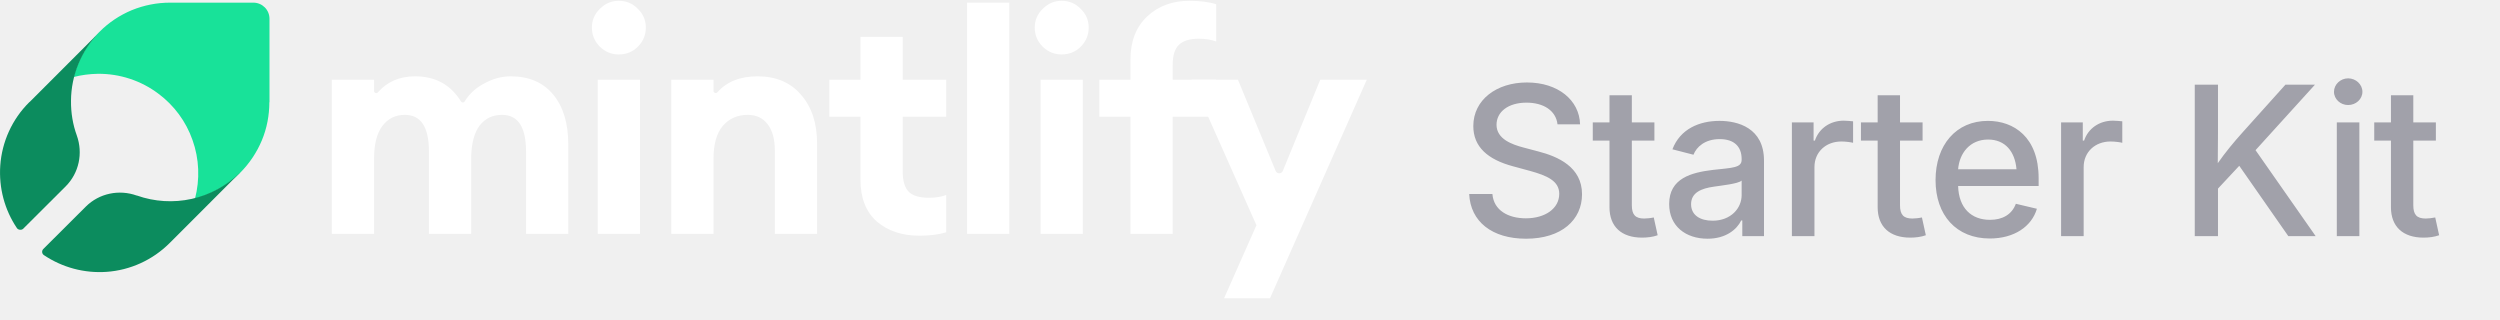
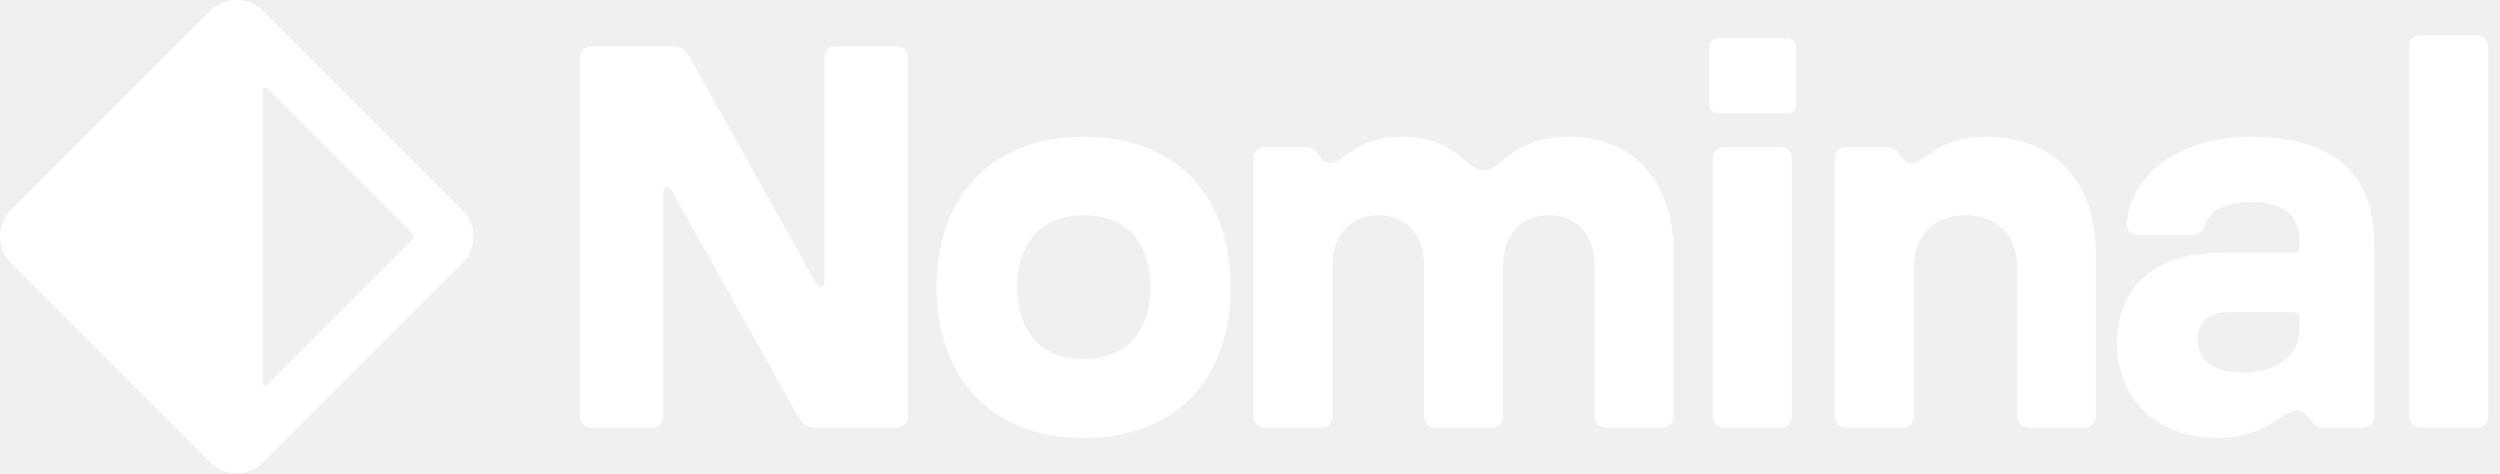
- <svg xmlns="http://www.w3.org/2000/svg" width="180" height="23" viewBox="0 0 180 23" fill="none">
-   <path d="M91.44 21.476H88.133L90.464 16.216L85.802 5.74H89.132L91.847 12.307C91.943 12.536 92.268 12.536 92.362 12.306L95.058 5.74H98.409L91.44 21.476Z" fill="white" />
-   <path d="M81.393 16.837V8.403H79.152V5.74H81.393V4.297C81.393 2.98 81.792 1.944 82.592 1.19C83.391 0.435 84.404 0.058 85.633 0.058C86.387 0.058 87.031 0.139 87.564 0.302V2.988C87.208 2.854 86.794 2.788 86.32 2.788C85.655 2.788 85.174 2.936 84.878 3.232C84.582 3.513 84.434 3.994 84.434 4.674V5.74H87.564V8.403H84.434V16.837H81.393Z" fill="white" />
-   <path d="M76.433 3.92C75.915 3.92 75.463 3.735 75.079 3.365C74.694 2.98 74.502 2.521 74.502 1.989C74.502 1.456 74.694 1.005 75.079 0.635C75.463 0.25 75.915 0.058 76.433 0.058C76.98 0.058 77.438 0.25 77.809 0.635C78.193 1.005 78.386 1.456 78.386 1.989C78.386 2.521 78.193 2.98 77.809 3.365C77.438 3.735 76.98 3.92 76.433 3.92ZM74.924 16.837V5.74H77.964V16.837H74.924Z" fill="white" />
-   <path d="M69.628 16.837V0.191H72.669V16.837H69.628Z" fill="white" />
-   <path d="M66.194 16.97C64.951 16.97 63.93 16.63 63.131 15.949C62.347 15.254 61.955 14.255 61.955 12.953V8.403H59.713V5.74H61.955V2.655H64.995V5.74H68.125V8.403H64.995V12.354C64.995 13.034 65.143 13.523 65.439 13.819C65.735 14.1 66.216 14.24 66.882 14.24C67.355 14.24 67.769 14.174 68.125 14.04V16.726C67.592 16.889 66.948 16.97 66.194 16.97Z" fill="white" />
-   <path d="M48.332 16.837V5.74H51.373V6.551C51.373 6.688 51.559 6.748 51.65 6.646C52.328 5.879 53.293 5.495 54.546 5.495C55.878 5.495 56.921 5.939 57.676 6.827C58.445 7.7 58.83 8.869 58.83 10.334V16.837H55.789V10.844C55.789 10.03 55.619 9.402 55.279 8.958C54.939 8.499 54.458 8.27 53.836 8.27C53.096 8.27 52.497 8.536 52.038 9.069C51.594 9.601 51.373 10.386 51.373 11.421V16.837H48.332Z" fill="white" />
-   <path d="M44.547 3.92C44.029 3.92 43.578 3.735 43.193 3.365C42.809 2.98 42.616 2.521 42.616 1.989C42.616 1.456 42.809 1.005 43.193 0.635C43.578 0.25 44.029 0.058 44.547 0.058C45.095 0.058 45.553 0.25 45.923 0.635C46.308 1.005 46.5 1.456 46.5 1.989C46.5 2.521 46.308 2.98 45.923 3.365C45.553 3.735 45.095 3.92 44.547 3.92ZM43.038 16.837V5.74H46.079V16.837H43.038Z" fill="white" />
-   <path d="M37.875 16.837V10.911C37.875 9.15 37.298 8.27 36.144 8.27C35.478 8.27 34.945 8.521 34.546 9.024C34.161 9.527 33.954 10.275 33.924 11.266V16.837H30.884V10.911C30.884 9.15 30.306 8.27 29.152 8.27C28.472 8.27 27.932 8.536 27.532 9.069C27.133 9.601 26.933 10.386 26.933 11.421V16.837H23.892V5.74H26.933V6.559C26.933 6.695 27.116 6.755 27.206 6.652C27.878 5.881 28.771 5.495 29.885 5.495C31.349 5.495 32.452 6.1 33.193 7.309C33.252 7.404 33.395 7.403 33.454 7.307C33.774 6.78 34.219 6.361 34.79 6.05C35.441 5.68 36.099 5.495 36.765 5.495C38.082 5.495 39.103 5.932 39.828 6.805C40.553 7.678 40.916 8.876 40.916 10.4V16.837H37.875Z" fill="white" />
-   <path d="M19.403 7.362V1.35C19.403 0.705 18.879 0.191 18.244 0.191H12.235C11.291 0.191 10.357 0.378 9.487 0.733C8.618 1.098 7.824 1.621 7.16 2.295L7.114 2.341C6.235 3.23 5.609 4.333 5.291 5.548C5.861 5.399 6.45 5.324 7.039 5.314C8.609 5.296 10.151 5.801 11.403 6.745C12.534 7.586 13.394 8.746 13.861 10.083C14.347 11.438 14.403 12.916 14.039 14.309C15.244 13.991 16.356 13.364 17.244 12.486L17.291 12.439C17.954 11.775 18.487 10.98 18.851 10.111C19.216 9.241 19.393 8.306 19.393 7.362H19.403Z" fill="#18E299" />
-   <path d="M5.112 7.26C5.121 5.416 5.857 3.646 7.151 2.324L2.151 7.326C2.133 7.344 2.114 7.354 2.095 7.372C0.876 8.583 0.14 10.204 0.019 11.918C-0.092 13.52 0.327 15.103 1.22 16.426C1.306 16.552 1.537 16.593 1.667 16.472L4.73 13.417C5.689 12.458 5.987 11.033 5.531 9.757C5.242 8.965 5.103 8.117 5.112 7.26Z" fill="#0C8C5E" />
-   <path d="M17.262 12.44C16.303 13.38 15.102 14.032 13.799 14.321C12.486 14.61 11.127 14.526 9.861 14.079C9.861 14.079 9.851 14.079 9.842 14.079C8.567 13.622 7.142 13.921 6.183 14.871L3.12 17.926C2.99 18.056 3.009 18.27 3.167 18.373C4.489 19.258 6.072 19.686 7.673 19.574C9.386 19.453 10.997 18.717 12.216 17.497L12.263 17.451L17.262 12.449V12.44Z" fill="#0C8C5E" />
-   <text x="105" y="17" font-family="Inter, ui-sans-serif, system-ui, -apple-system, sans-serif" font-size="15" font-weight="500" fill="#A1A1AA" letter-spacing="-0.01em">Starter Kit</text>
+ <svg xmlns="http://www.w3.org/2000/svg" width="169" height="32" viewBox="0 0 169 32" fill="none">
+   <path d="M163.593 28.906C163.189 28.906 162.857 28.574 162.857 28.169V3.131C162.857 2.726 163.189 2.395 163.593 2.395H167.46C167.865 2.395 168.197 2.726 168.197 3.131V28.169C168.197 28.574 167.865 28.906 167.46 28.906H163.593Z" fill="white" />
+   <path d="M149.887 29.605C145.8 29.605 143.113 26.954 143.113 23.198C143.113 19.553 145.505 17.086 150.108 17.086H155.079C155.337 17.086 155.447 16.976 155.447 16.718V16.203C155.447 14.693 154.453 13.662 152.281 13.662C150.476 13.662 149.262 14.251 149.04 15.245C148.893 15.761 148.598 15.871 148.12 15.871H144.511C144.032 15.871 143.738 15.613 143.775 15.135C143.996 11.858 147.273 9.243 152.171 9.243C157.472 9.243 160.492 11.563 160.492 16.387V28.169C160.492 28.574 160.16 28.906 159.755 28.906H157.104C156.036 28.906 156.294 27.764 155.189 27.764C154.196 27.764 153.275 29.605 149.887 29.605ZM148.561 22.941C148.561 24.413 149.629 25.187 151.617 25.187C153.754 25.187 155.447 24.156 155.447 22.241V21.505C155.447 21.21 155.337 21.1 155.079 21.1H150.586C149.298 21.1 148.561 21.799 148.561 22.941Z" fill="white" />
+   <path d="M124.773 28.906C124.368 28.906 124.036 28.574 124.036 28.169V10.68C124.036 10.274 124.368 9.943 124.773 9.943H127.461C128.565 9.943 128.382 11.011 129.228 11.011C130.259 11.011 130.849 9.243 134.272 9.243C138.728 9.243 141.674 12.152 141.674 17.123V28.169C141.674 28.574 141.342 28.906 140.937 28.906H137.108C136.703 28.906 136.371 28.574 136.371 28.169V18.154C136.371 15.908 134.972 14.546 132.874 14.546C130.737 14.546 129.376 15.908 129.376 18.154V28.169C129.376 28.574 129.044 28.906 128.639 28.906H124.773Z" fill="white" />
+   <path d="M116.522 28.906C116.117 28.906 115.786 28.574 115.786 28.169V10.68C115.786 10.274 116.117 9.943 116.522 9.943H120.388C120.83 9.943 121.124 10.274 121.124 10.68V28.169C121.124 28.574 120.83 28.906 120.388 28.906H116.522ZM115.564 7.071V3.168C115.564 2.874 115.823 2.579 116.153 2.579H120.83C121.161 2.579 121.419 2.874 121.419 3.168V7.071C121.419 7.402 121.161 7.66 120.83 7.66H116.153C115.823 7.66 115.564 7.402 115.564 7.071Z" fill="white" />
+   <path d="M85.481 28.906C85.076 28.906 84.744 28.574 84.744 28.169V10.68C84.744 10.274 85.076 9.943 85.481 9.943H88.169C89.273 9.943 89.089 11.011 89.936 11.011C90.893 11.011 91.556 9.243 94.76 9.243C98.478 9.243 99.104 11.526 100.282 11.526C101.424 11.526 102.234 9.243 106.063 9.243C110.297 9.243 113.133 12.152 113.133 17.013V28.169C113.133 28.574 112.801 28.906 112.396 28.906H108.531C108.125 28.906 107.794 28.574 107.794 28.169V17.896C107.794 15.871 106.579 14.546 104.701 14.546C102.824 14.546 101.608 15.871 101.608 17.896V28.169C101.608 28.574 101.276 28.906 100.872 28.906H97.005C96.6 28.906 96.269 28.574 96.269 28.169V17.896C96.269 15.871 95.054 14.546 93.176 14.546C91.298 14.546 90.083 15.871 90.083 17.896V28.169C90.083 28.574 89.752 28.906 89.347 28.906H85.481Z" fill="white" />
+   <path d="M73.251 29.605C70.011 29.605 67.433 28.501 65.703 26.549C64.193 24.782 63.31 22.352 63.31 19.406C63.31 16.46 64.193 14.03 65.703 12.3C67.433 10.348 70.011 9.243 73.251 9.243C76.528 9.243 79.106 10.348 80.836 12.3C82.346 14.03 83.193 16.46 83.193 19.406C83.193 22.352 82.346 24.782 80.836 26.549C79.106 28.501 76.528 29.605 73.251 29.605ZM68.759 19.406C68.759 20.805 69.127 21.947 69.79 22.793C70.526 23.751 71.705 24.266 73.251 24.266C74.798 24.266 76.013 23.751 76.749 22.793C77.412 21.947 77.78 20.805 77.78 19.406C77.78 18.044 77.412 16.865 76.749 16.018C76.013 15.098 74.798 14.546 73.251 14.546C71.705 14.546 70.526 15.098 69.79 16.018C69.127 16.865 68.759 18.044 68.759 19.406Z" fill="white" />
+   <path d="M39.941 28.906C39.535 28.906 39.204 28.574 39.204 28.169V3.868C39.204 3.463 39.535 3.131 39.941 3.131H45.464C46.126 3.131 46.384 3.463 46.679 3.978L55.184 19.185C55.331 19.48 55.736 19.406 55.736 19.075V3.868C55.736 3.463 56.068 3.131 56.473 3.131H60.634C61.039 3.131 61.37 3.463 61.37 3.868V28.169C61.37 28.574 61.039 28.906 60.634 28.906H55.111C54.448 28.906 54.19 28.574 53.896 28.059L45.39 12.852C45.243 12.557 44.838 12.631 44.838 12.962V28.169C44.838 28.574 44.506 28.906 44.101 28.906H39.941Z" fill="white" />
+   <path fill-rule="evenodd" clip-rule="evenodd" d="M14.352 0.608C14.276 0.673 14.193 0.756 14.026 0.923L0.923 14.026C0.756 14.193 0.673 14.276 0.608 14.352C-0.203 15.301 -0.203 16.699 0.608 17.648C0.673 17.724 0.756 17.807 0.923 17.974L14.026 31.077C14.193 31.244 14.276 31.327 14.352 31.392C15.301 32.203 16.699 32.203 17.648 31.392C17.724 31.327 17.807 31.244 17.974 31.077L31.077 17.974C31.244 17.807 31.327 17.724 31.392 17.648C32.203 16.699 32.203 15.301 31.392 14.352C31.327 14.276 31.244 14.193 31.077 14.026L17.974 0.923C17.807 0.756 17.724 0.673 17.648 0.608C16.699 -0.203 15.301 -0.203 14.352 0.608ZM27.912 15.856C27.889 15.811 27.848 15.769 27.764 15.686L18.147 6.069C18.057 5.979 18.012 5.934 17.976 5.922C17.902 5.898 17.821 5.931 17.785 6.001C17.768 6.035 17.768 6.099 17.768 6.226V25.774C17.768 25.901 17.768 25.965 17.785 25.999C17.821 26.069 17.902 26.102 17.976 26.078C18.012 26.066 18.057 26.021 18.147 25.931L27.764 16.314C27.848 16.23 27.889 16.189 27.912 16.144C27.958 16.053 27.958 15.946 27.912 15.856Z" fill="white" />
</svg>
